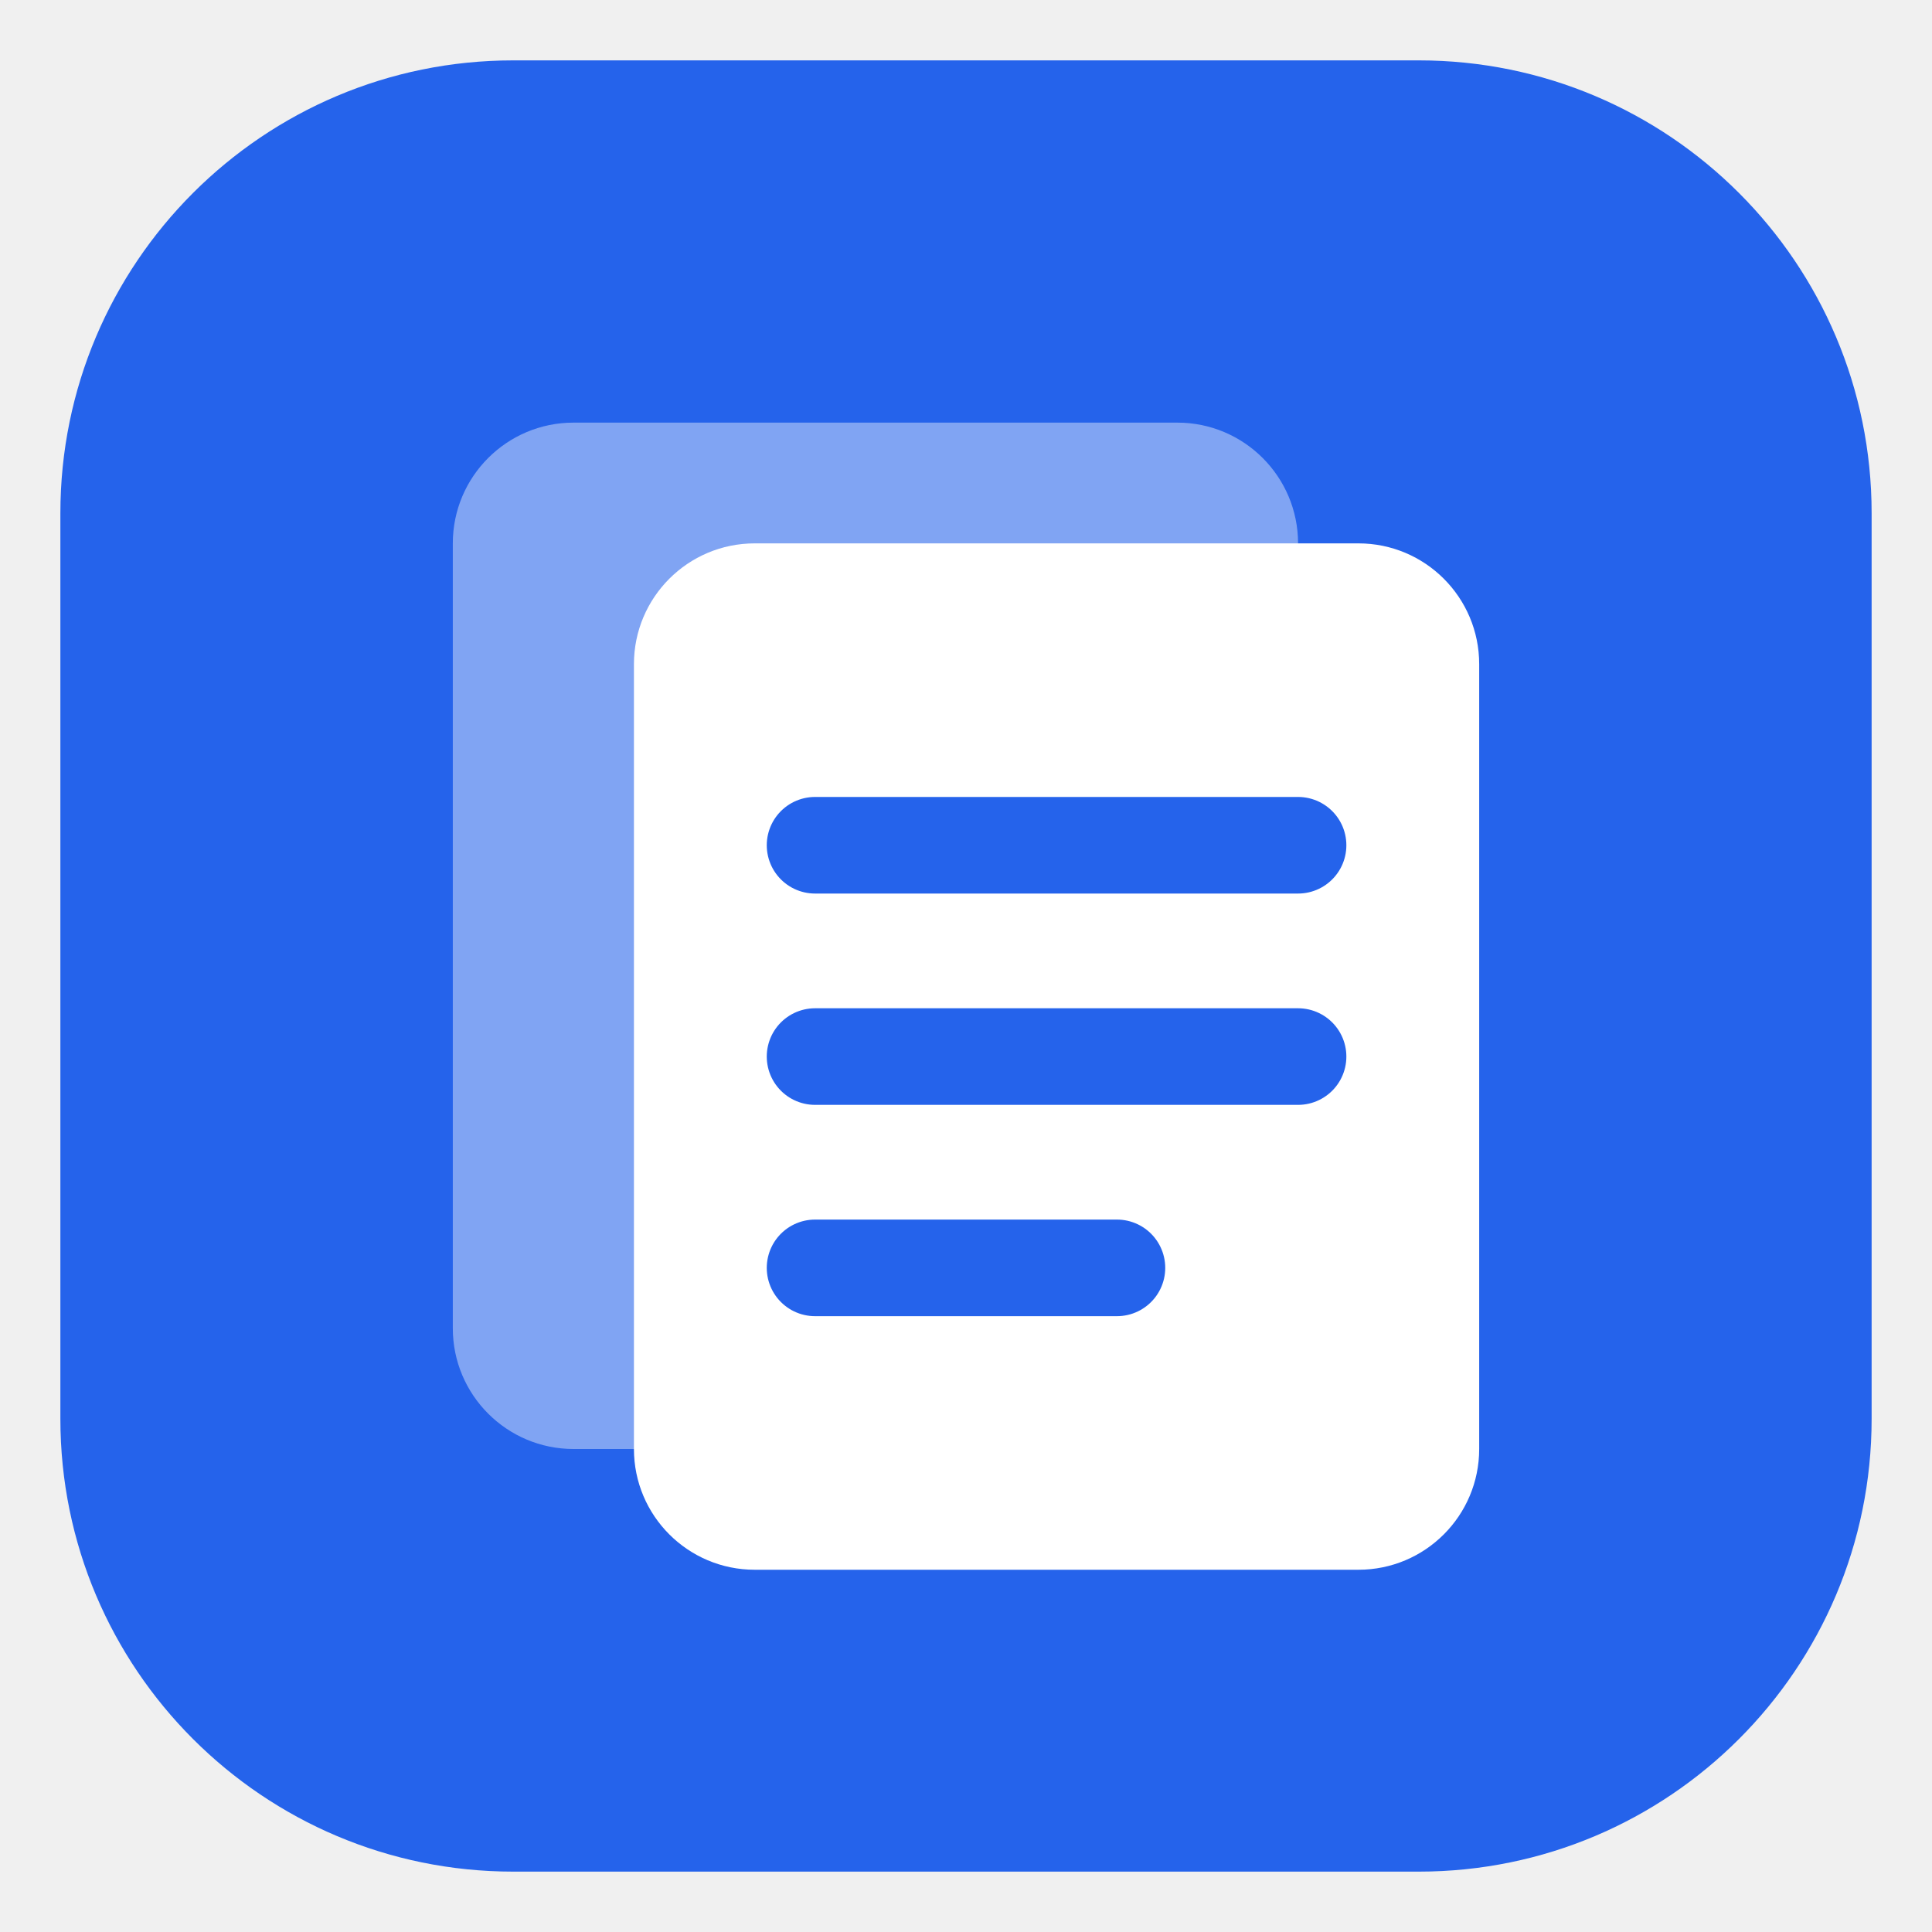
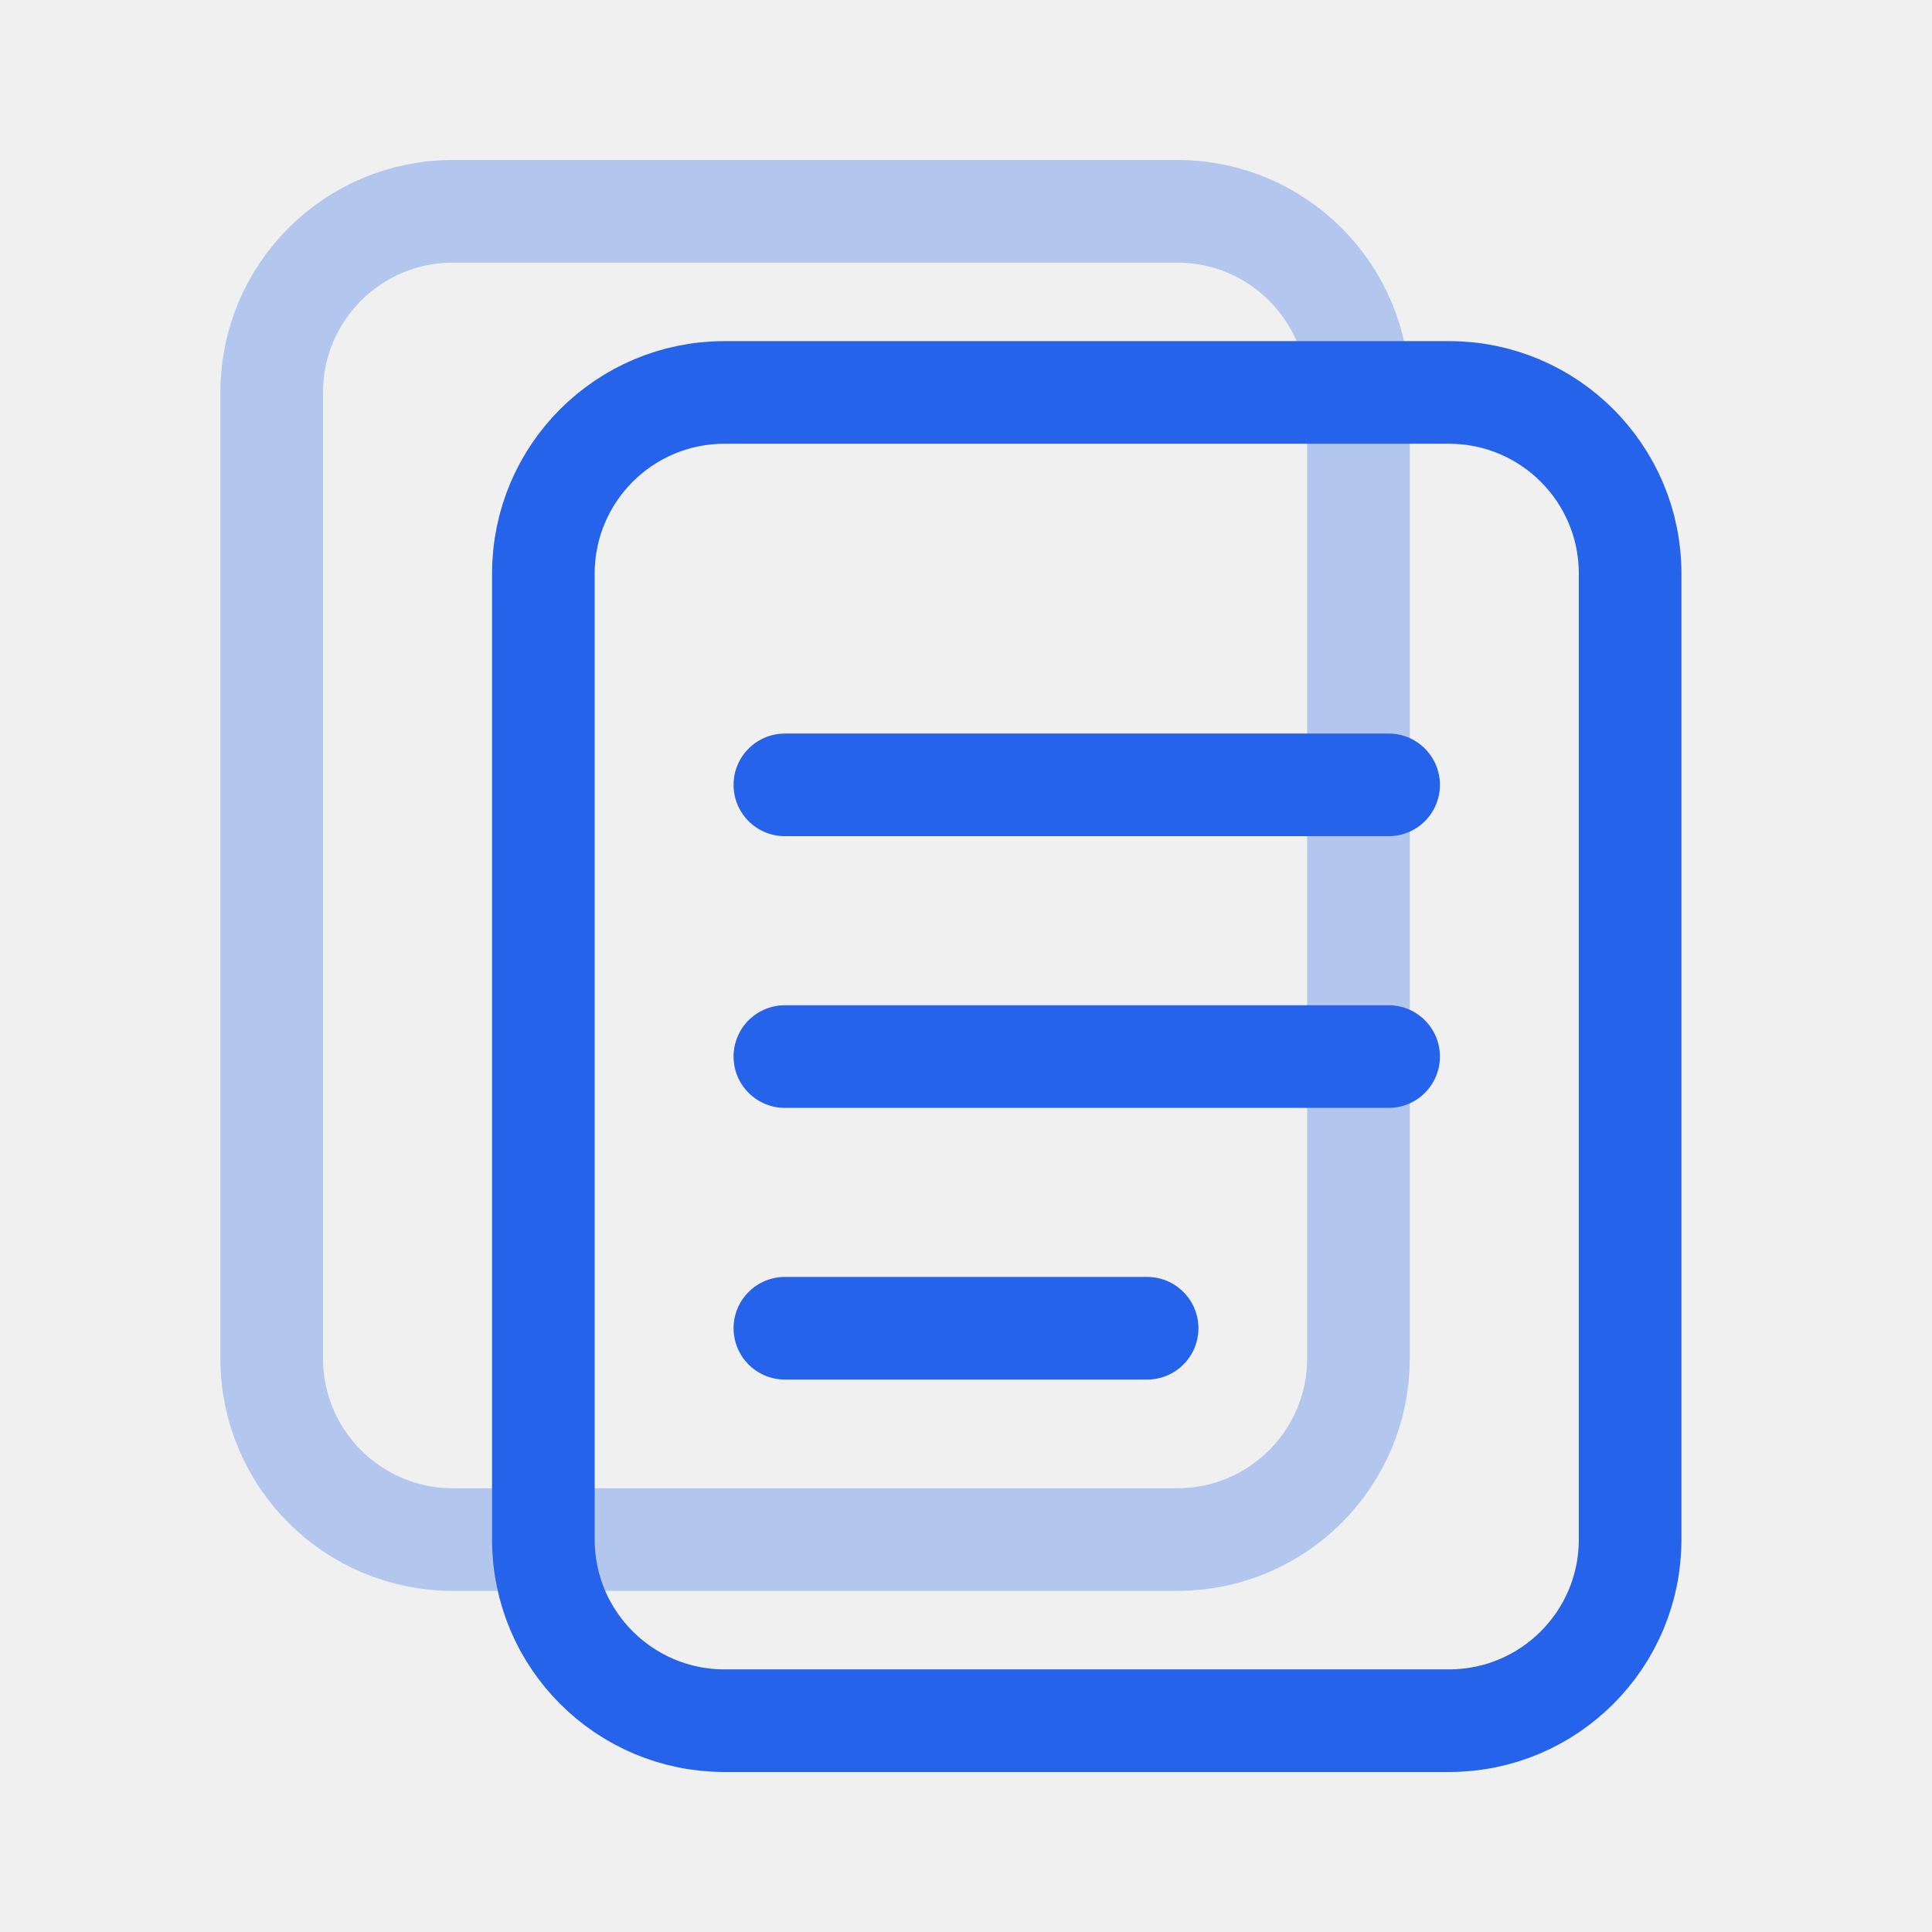
- <svg xmlns="http://www.w3.org/2000/svg" viewBox="0 0 64 64" role="img" aria-label="ABNcms">
-   <rect x="2" y="2" width="60" height="60" rx="15" fill="#2563eb" />
-   <rect x="15" y="14" width="28" height="34" rx="4" fill="#fff" opacity=".42" />
-   <rect x="21" y="18" width="28" height="34" rx="4" fill="#fff" />
-   <path d="M27 28h16M27 35h16M27 42h10" stroke="#2563eb" stroke-width="3.2" stroke-linecap="round" />
+ <svg xmlns="http://www.w3.org/2000/svg" viewBox="0 0 64 64" fill="none" role="img" aria-label="ABNcms">
+   <rect x="9" y="7" width="36" height="44" rx="6" stroke="#2563eb" stroke-width="3.4" opacity=".3" />
+   <rect x="18" y="13" width="36" height="44" rx="6" stroke="#2563eb" stroke-width="3.4" />
+   <path d="M26 26h20M26 35h20M26 44h12" stroke="#2563eb" stroke-width="3.4" stroke-linecap="round" />
</svg>
